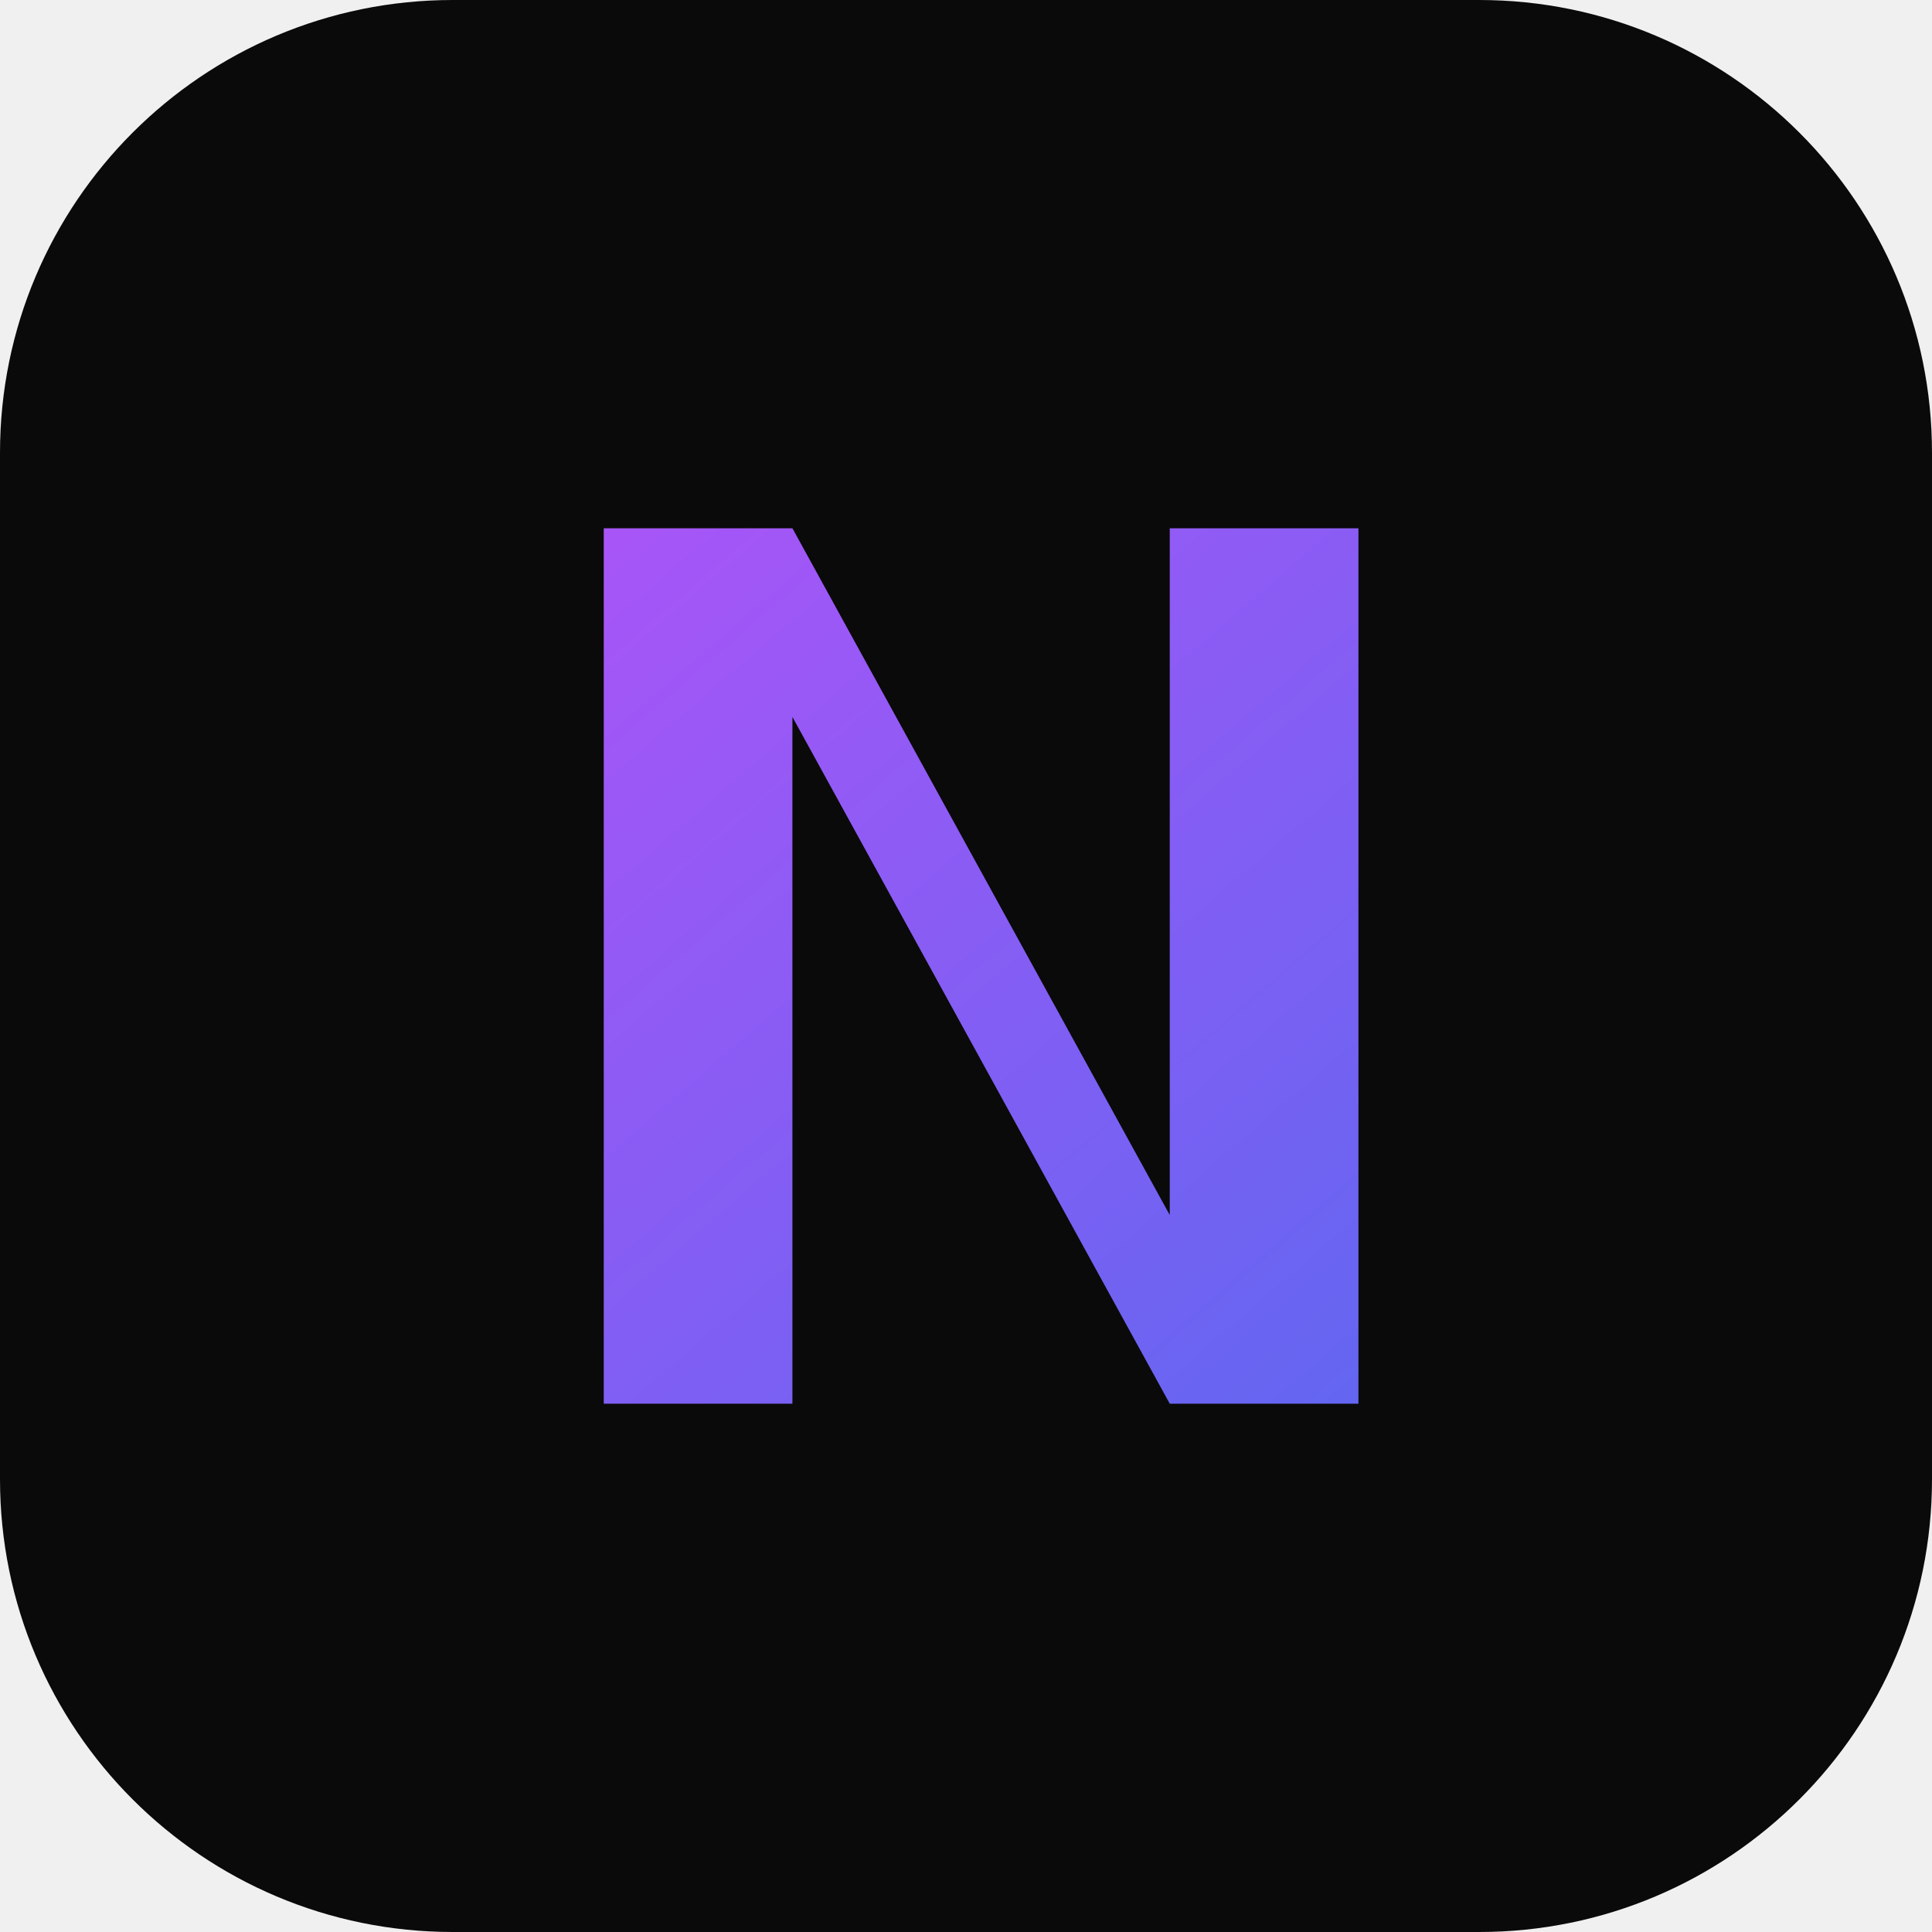
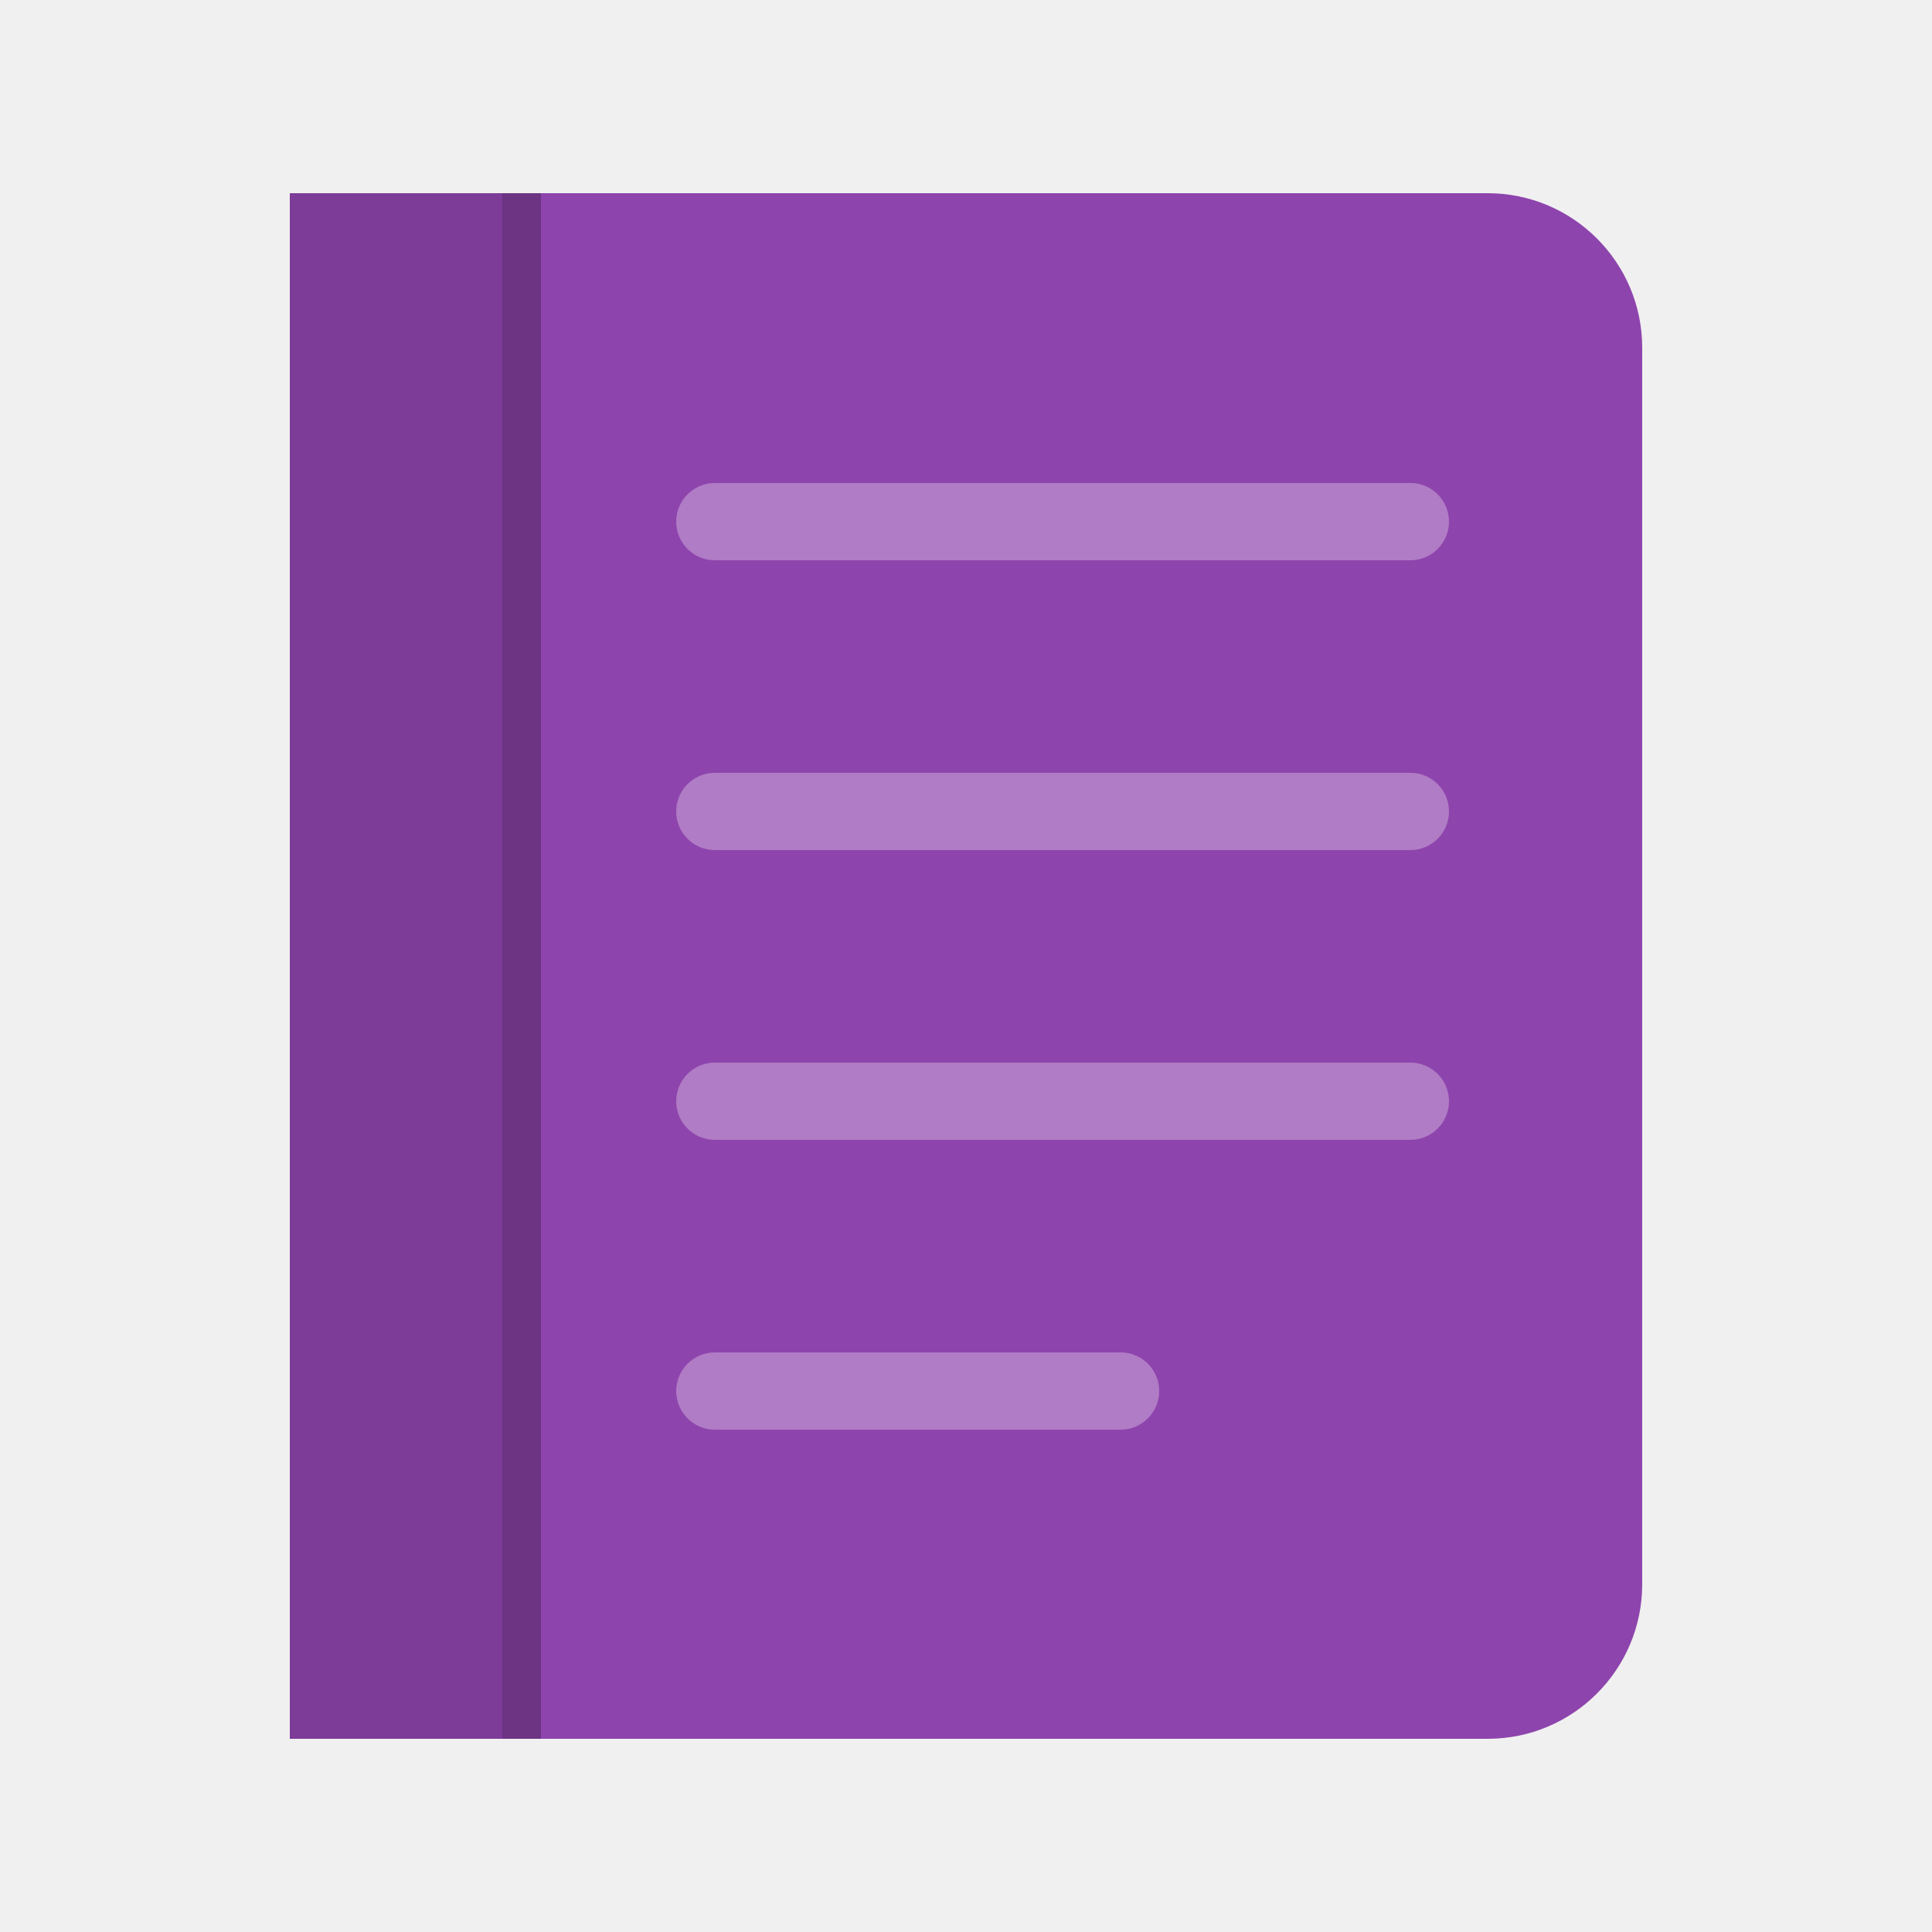
- <svg xmlns="http://www.w3.org/2000/svg" width="512" height="512" viewBox="0 0 512 512" fill="none">
-   <rect width="512" height="512" rx="120" fill="#0A0A0A" />
-   <path d="M160 372 V140 H210 L310 322 V140 H360 V372 H310 L210 190 V372 H160 Z" fill="url(#paint0_linear)" />
-   <defs>
-     <linearGradient id="paint0_linear" x1="160" y1="140" x2="360" y2="372" gradientUnits="userSpaceOnUse">
-       <stop stop-color="#a855f7" />
-       <stop offset="1" stop-color="#6366f1" />
-     </linearGradient>
-   </defs>
+ <svg xmlns="http://www.w3.org/2000/svg" viewBox="0 0 100 100">
+   <rect x="15" y="10" width="70" height="80" rx="8" fill="#8E44AD" />
+   <rect x="15" y="10" width="12" height="80" fill="#7D3C98" />
+   <rect x="35" y="25" width="40" height="4" rx="2" fill="#FFFFFF" opacity="0.3" />
+   <rect x="35" y="40" width="40" height="4" rx="2" fill="#FFFFFF" opacity="0.3" />
+   <rect x="35" y="55" width="40" height="4" rx="2" fill="#FFFFFF" opacity="0.3" />
+   <rect x="35" y="70" width="25" height="4" rx="2" fill="#FFFFFF" opacity="0.3" />
+   <line x1="27" y1="10" x2="27" y2="90" stroke="#6C3483" stroke-width="2" />
</svg>
